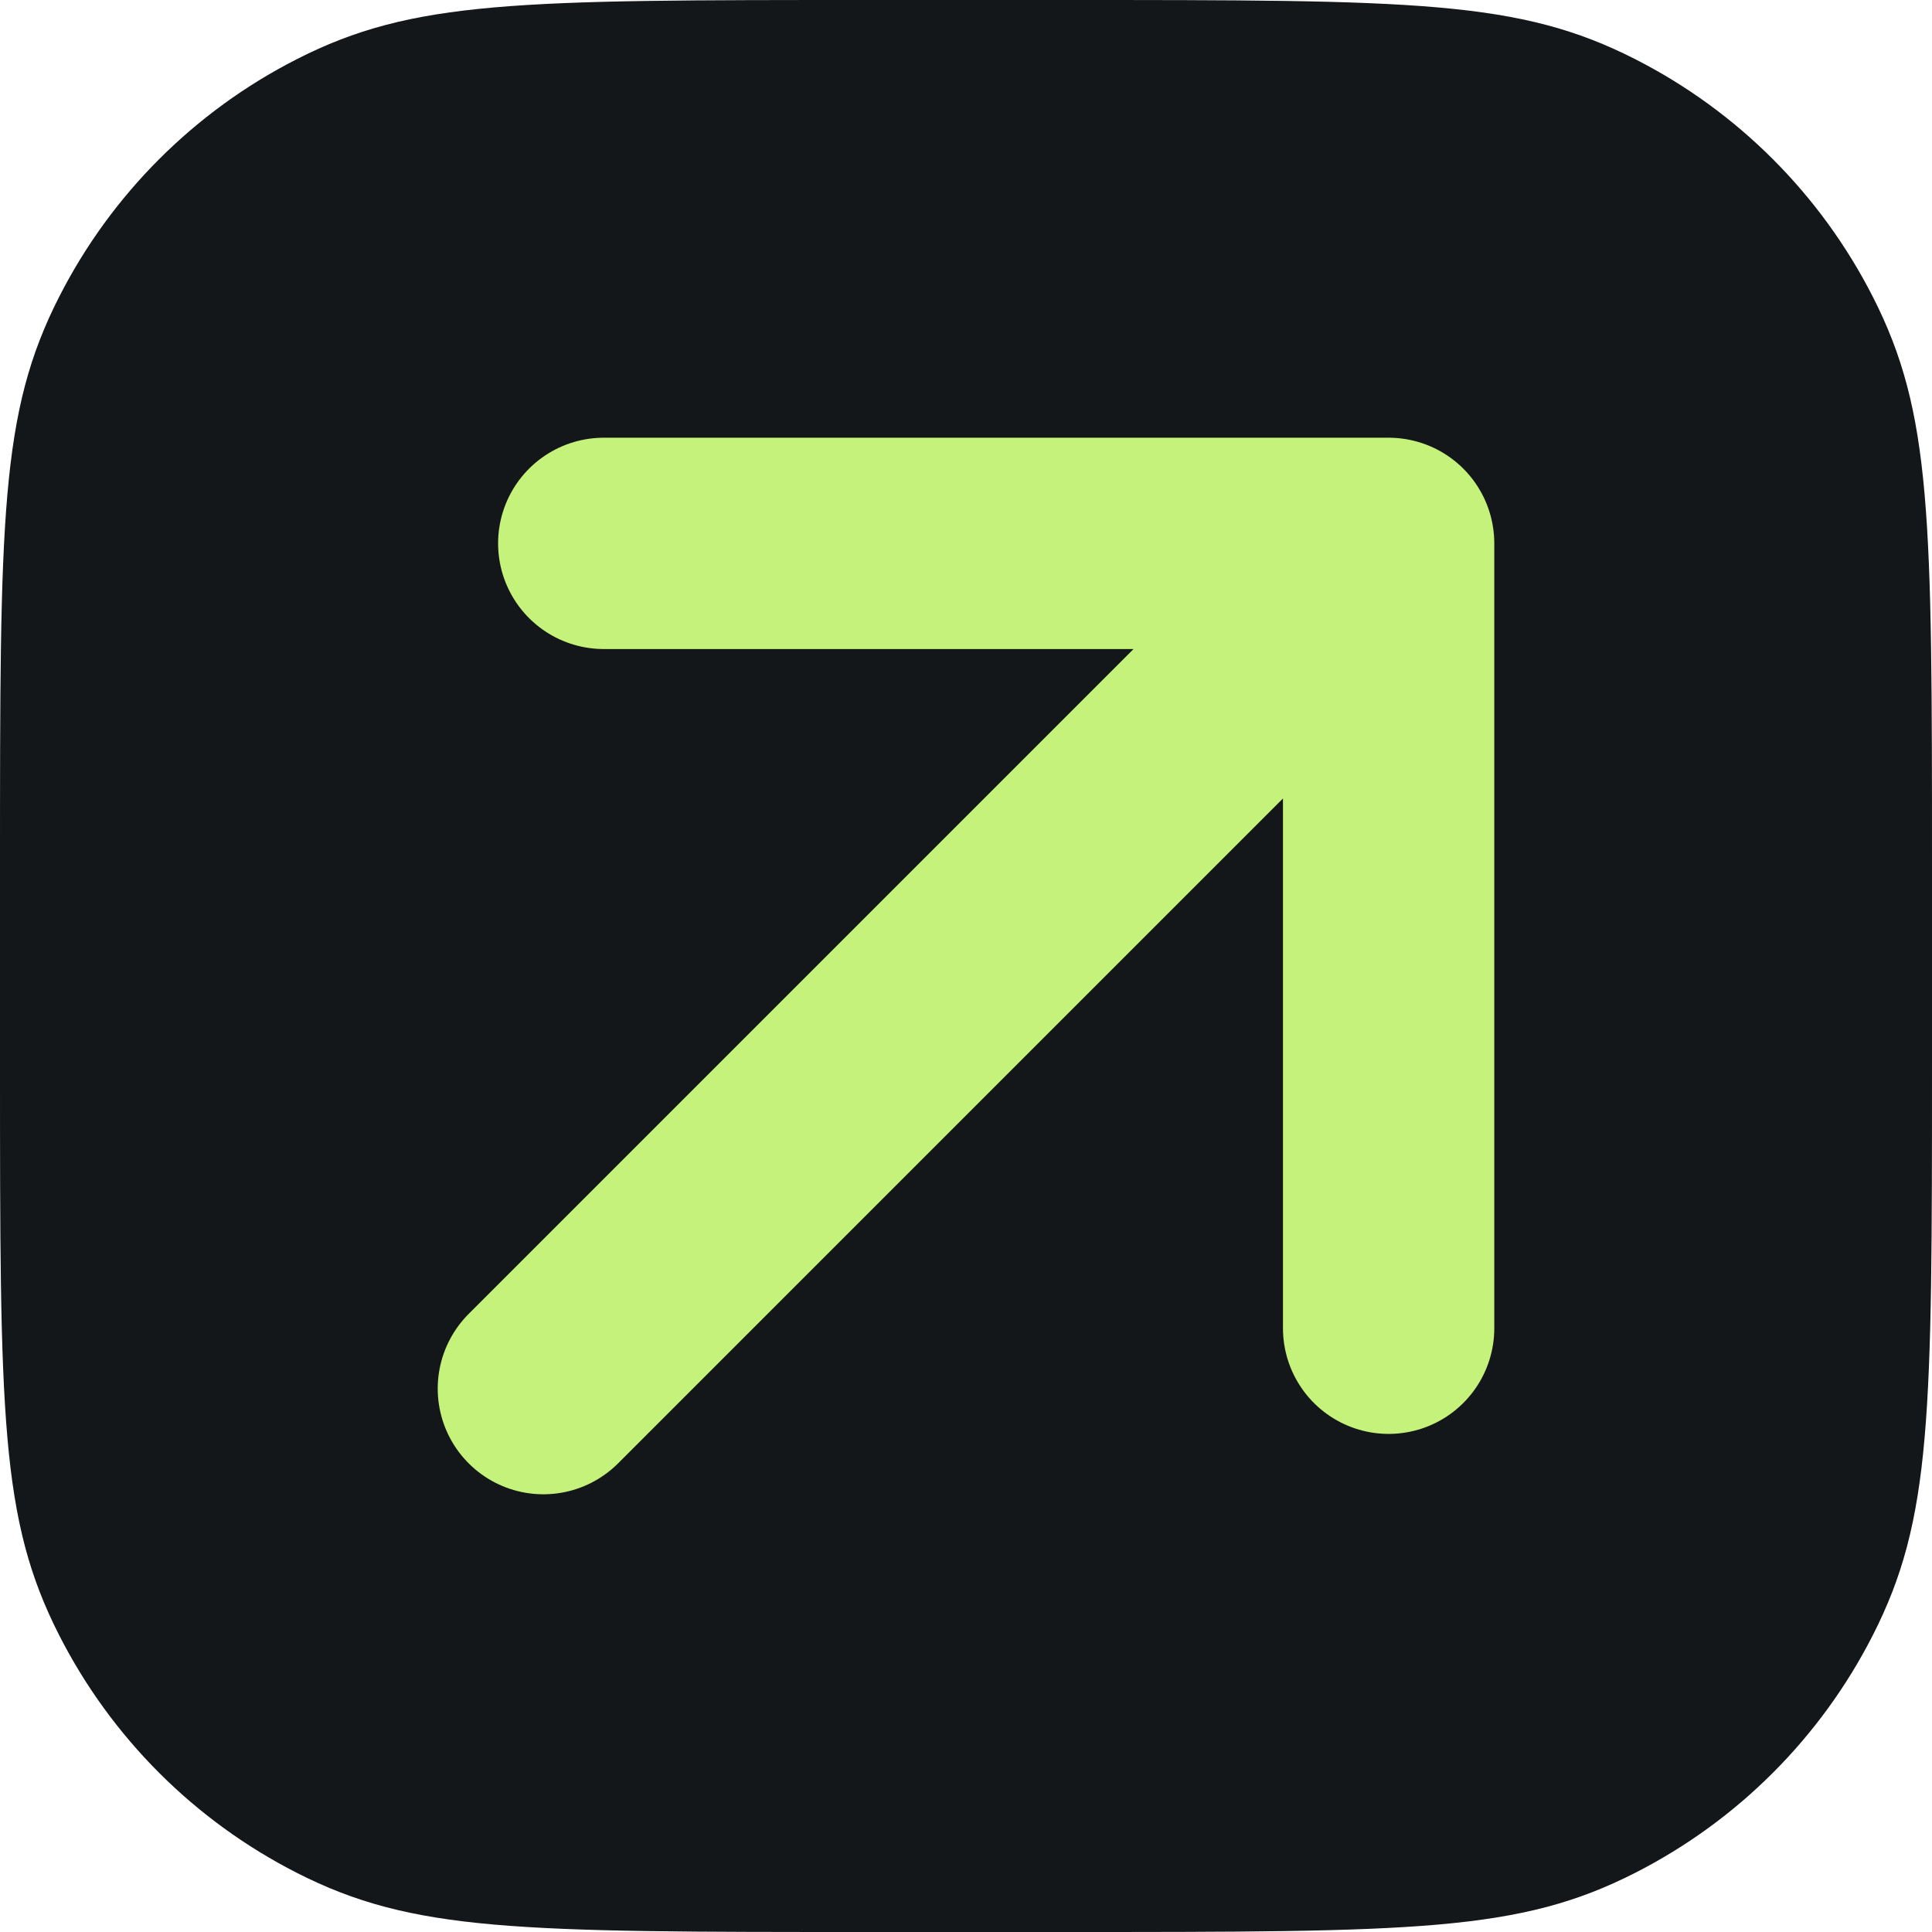
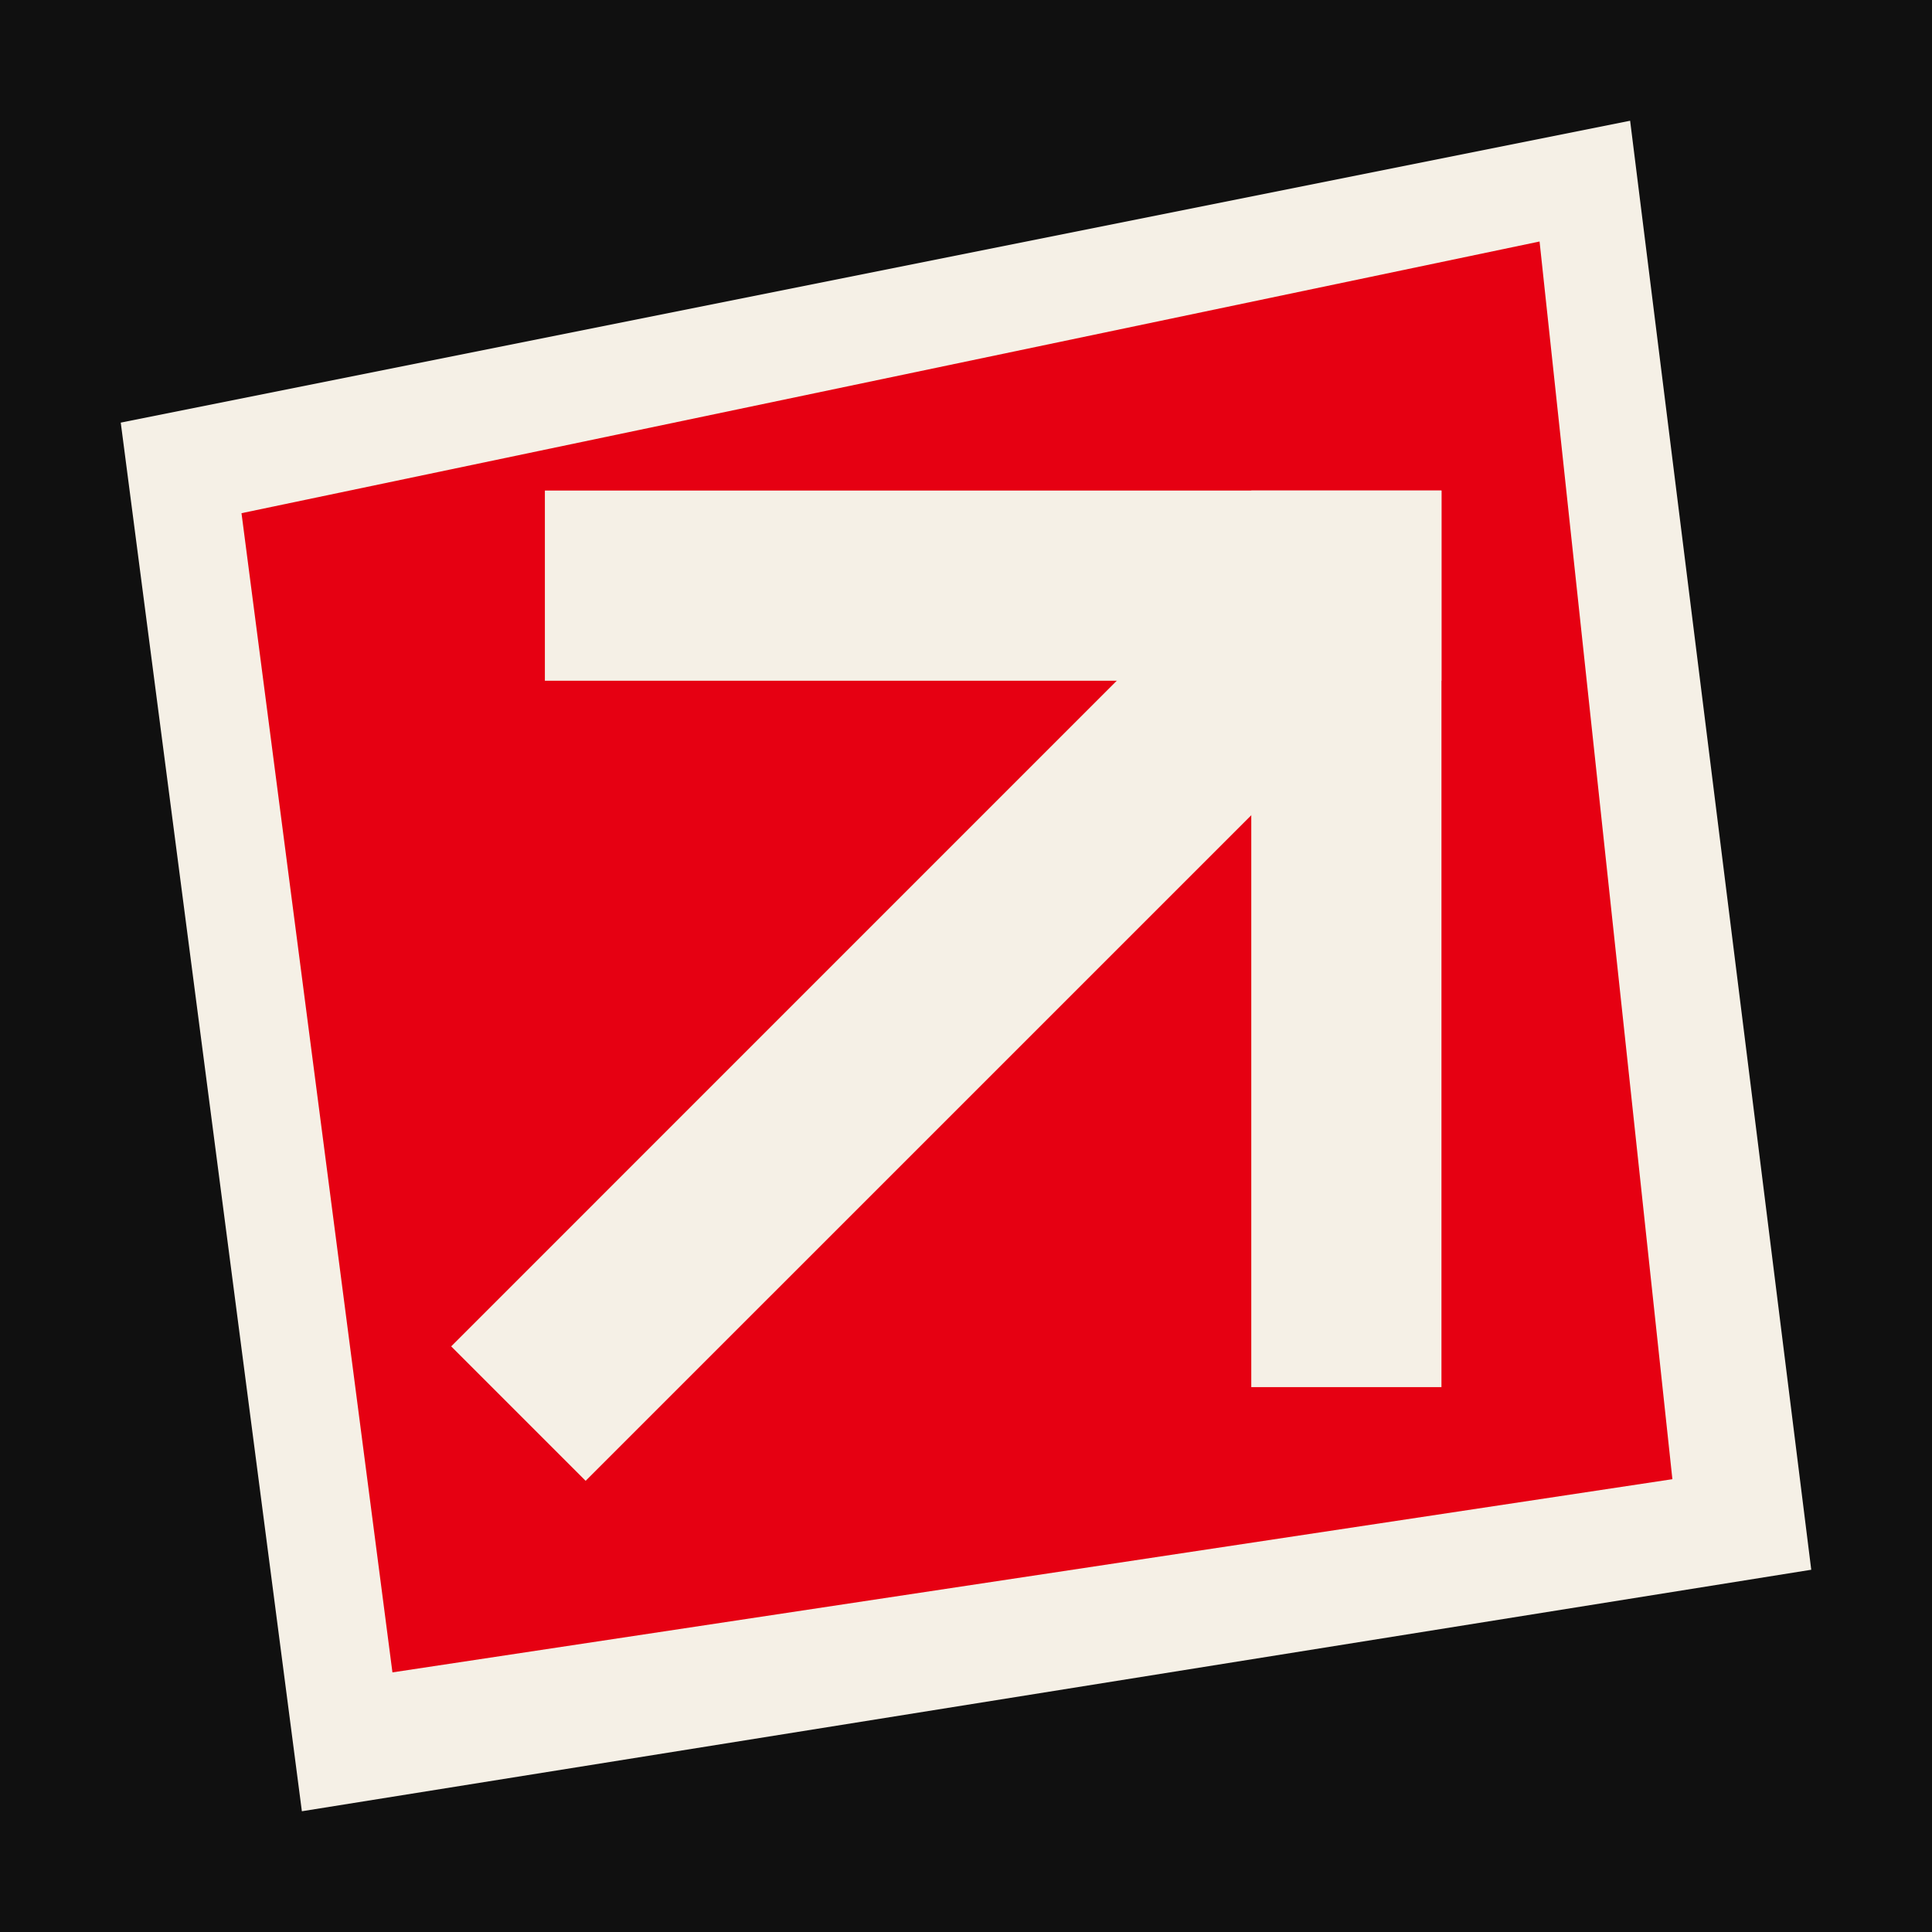
<svg xmlns="http://www.w3.org/2000/svg" viewBox="0 0 32 32">
-   <path d="M14.4 0 L17.6 0 C23.447 0 25.161 0 27.086 0.981 A9 9 0 0 1 31.019 4.914 C32 6.839 32 8.553 32 14.4 L32 17.6 C32 23.447 32 25.161 31.019 27.086 A9 9 0 0 1 27.086 31.019 C25.161 32 23.447 32 17.6 32 L14.4 32 C8.553 32 6.839 32 4.914 31.019 A9 9 0 0 1 0.981 27.086 C0 25.161 0 23.447 0 17.6 L0 14.4 C0 8.553 0 6.839 0.981 4.914 A9 9 0 0 1 4.914 0.981 C6.839 0 8.553 0 14.4 0 Z" fill="#141719" />
-   <path d="M9 23 23 9M10 9h13v13" fill="none" stroke="#c5f27a" stroke-width="3.5" stroke-linecap="round" stroke-linejoin="round" />
+   <polygon points="0,0 32,0 32,32 0,32" fill="#101010" />
+   <polygon points="2,7 27,2 30,26 5,30" fill="#F5F0E6" />
+   <polygon points="4,8.5 25.5,4 27.7,24.5 6.5,27.7" fill="#E60012" />
+   <polygon points="7.473,22.3 21.186,8.586 23.414,10.814 9.7,24.527" fill="#F5F0E6" />
+   <polygon points="9.025,8.125 23.875,8.125 23.875,11.275 9.025,11.275" fill="#F5F0E6" />
+   <polygon points="20.725,8.125 23.875,8.125 23.875,22.975 20.725,22.975" fill="#F5F0E6" />
</svg>
